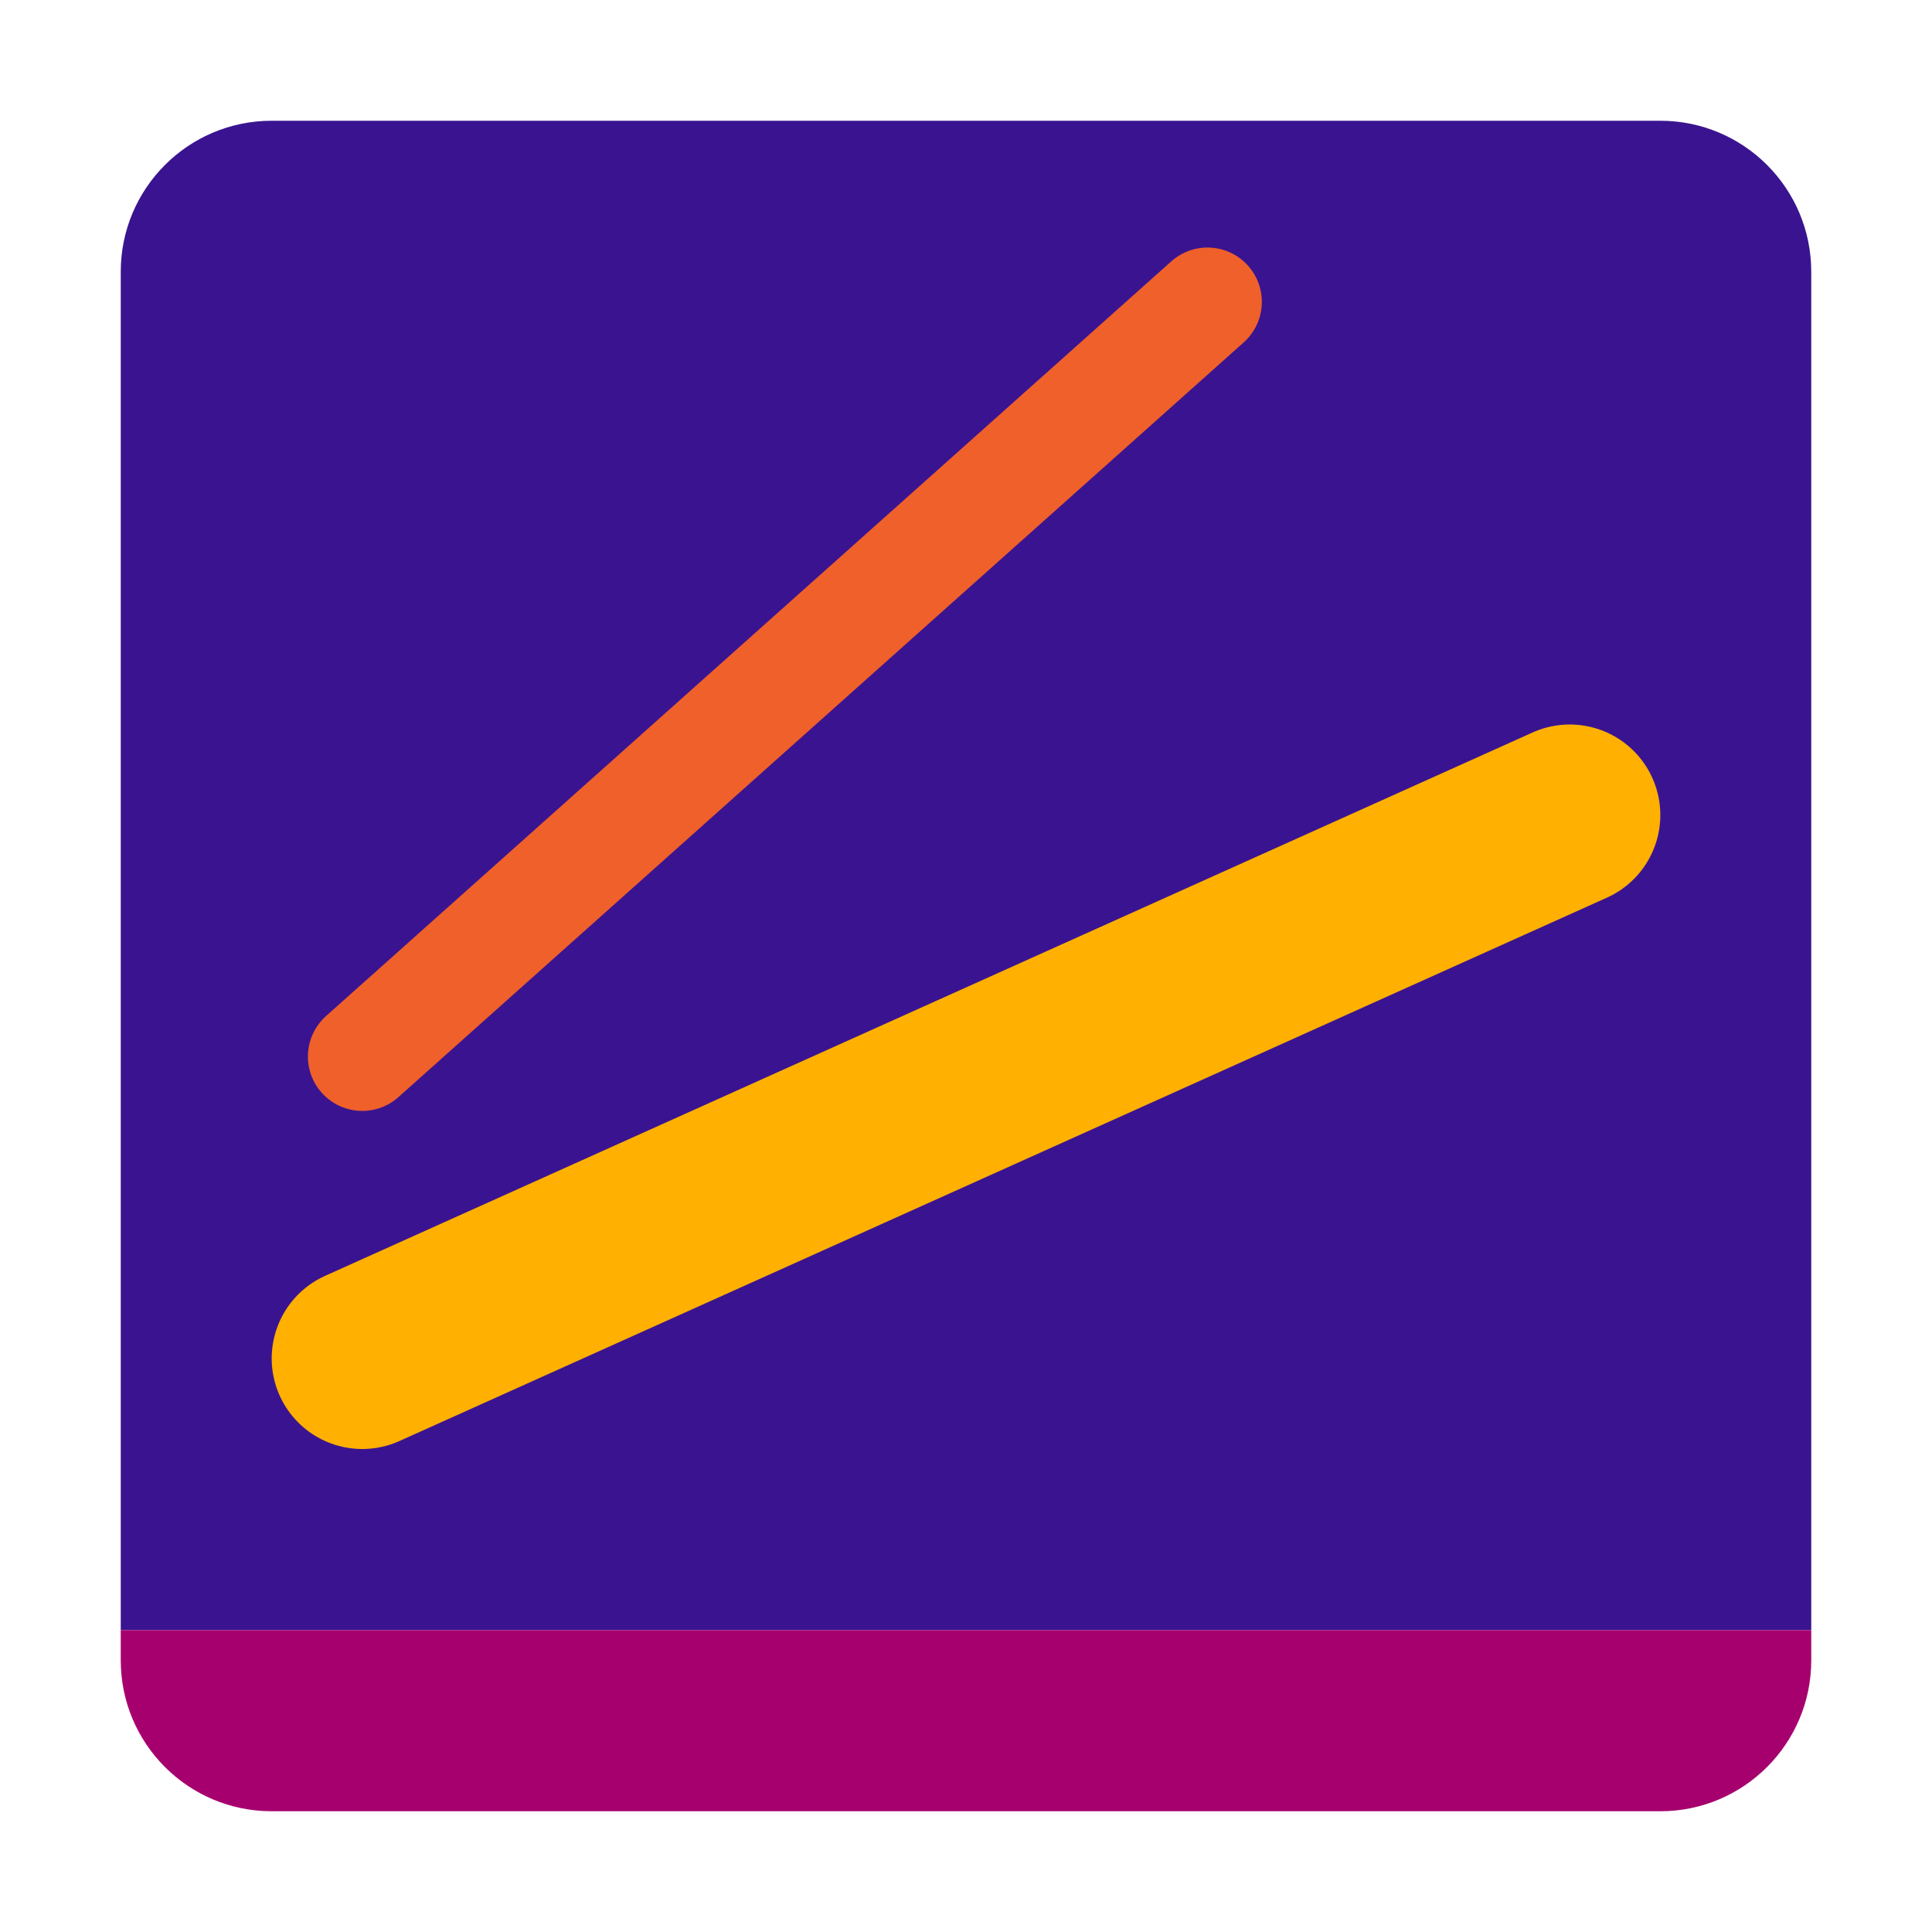
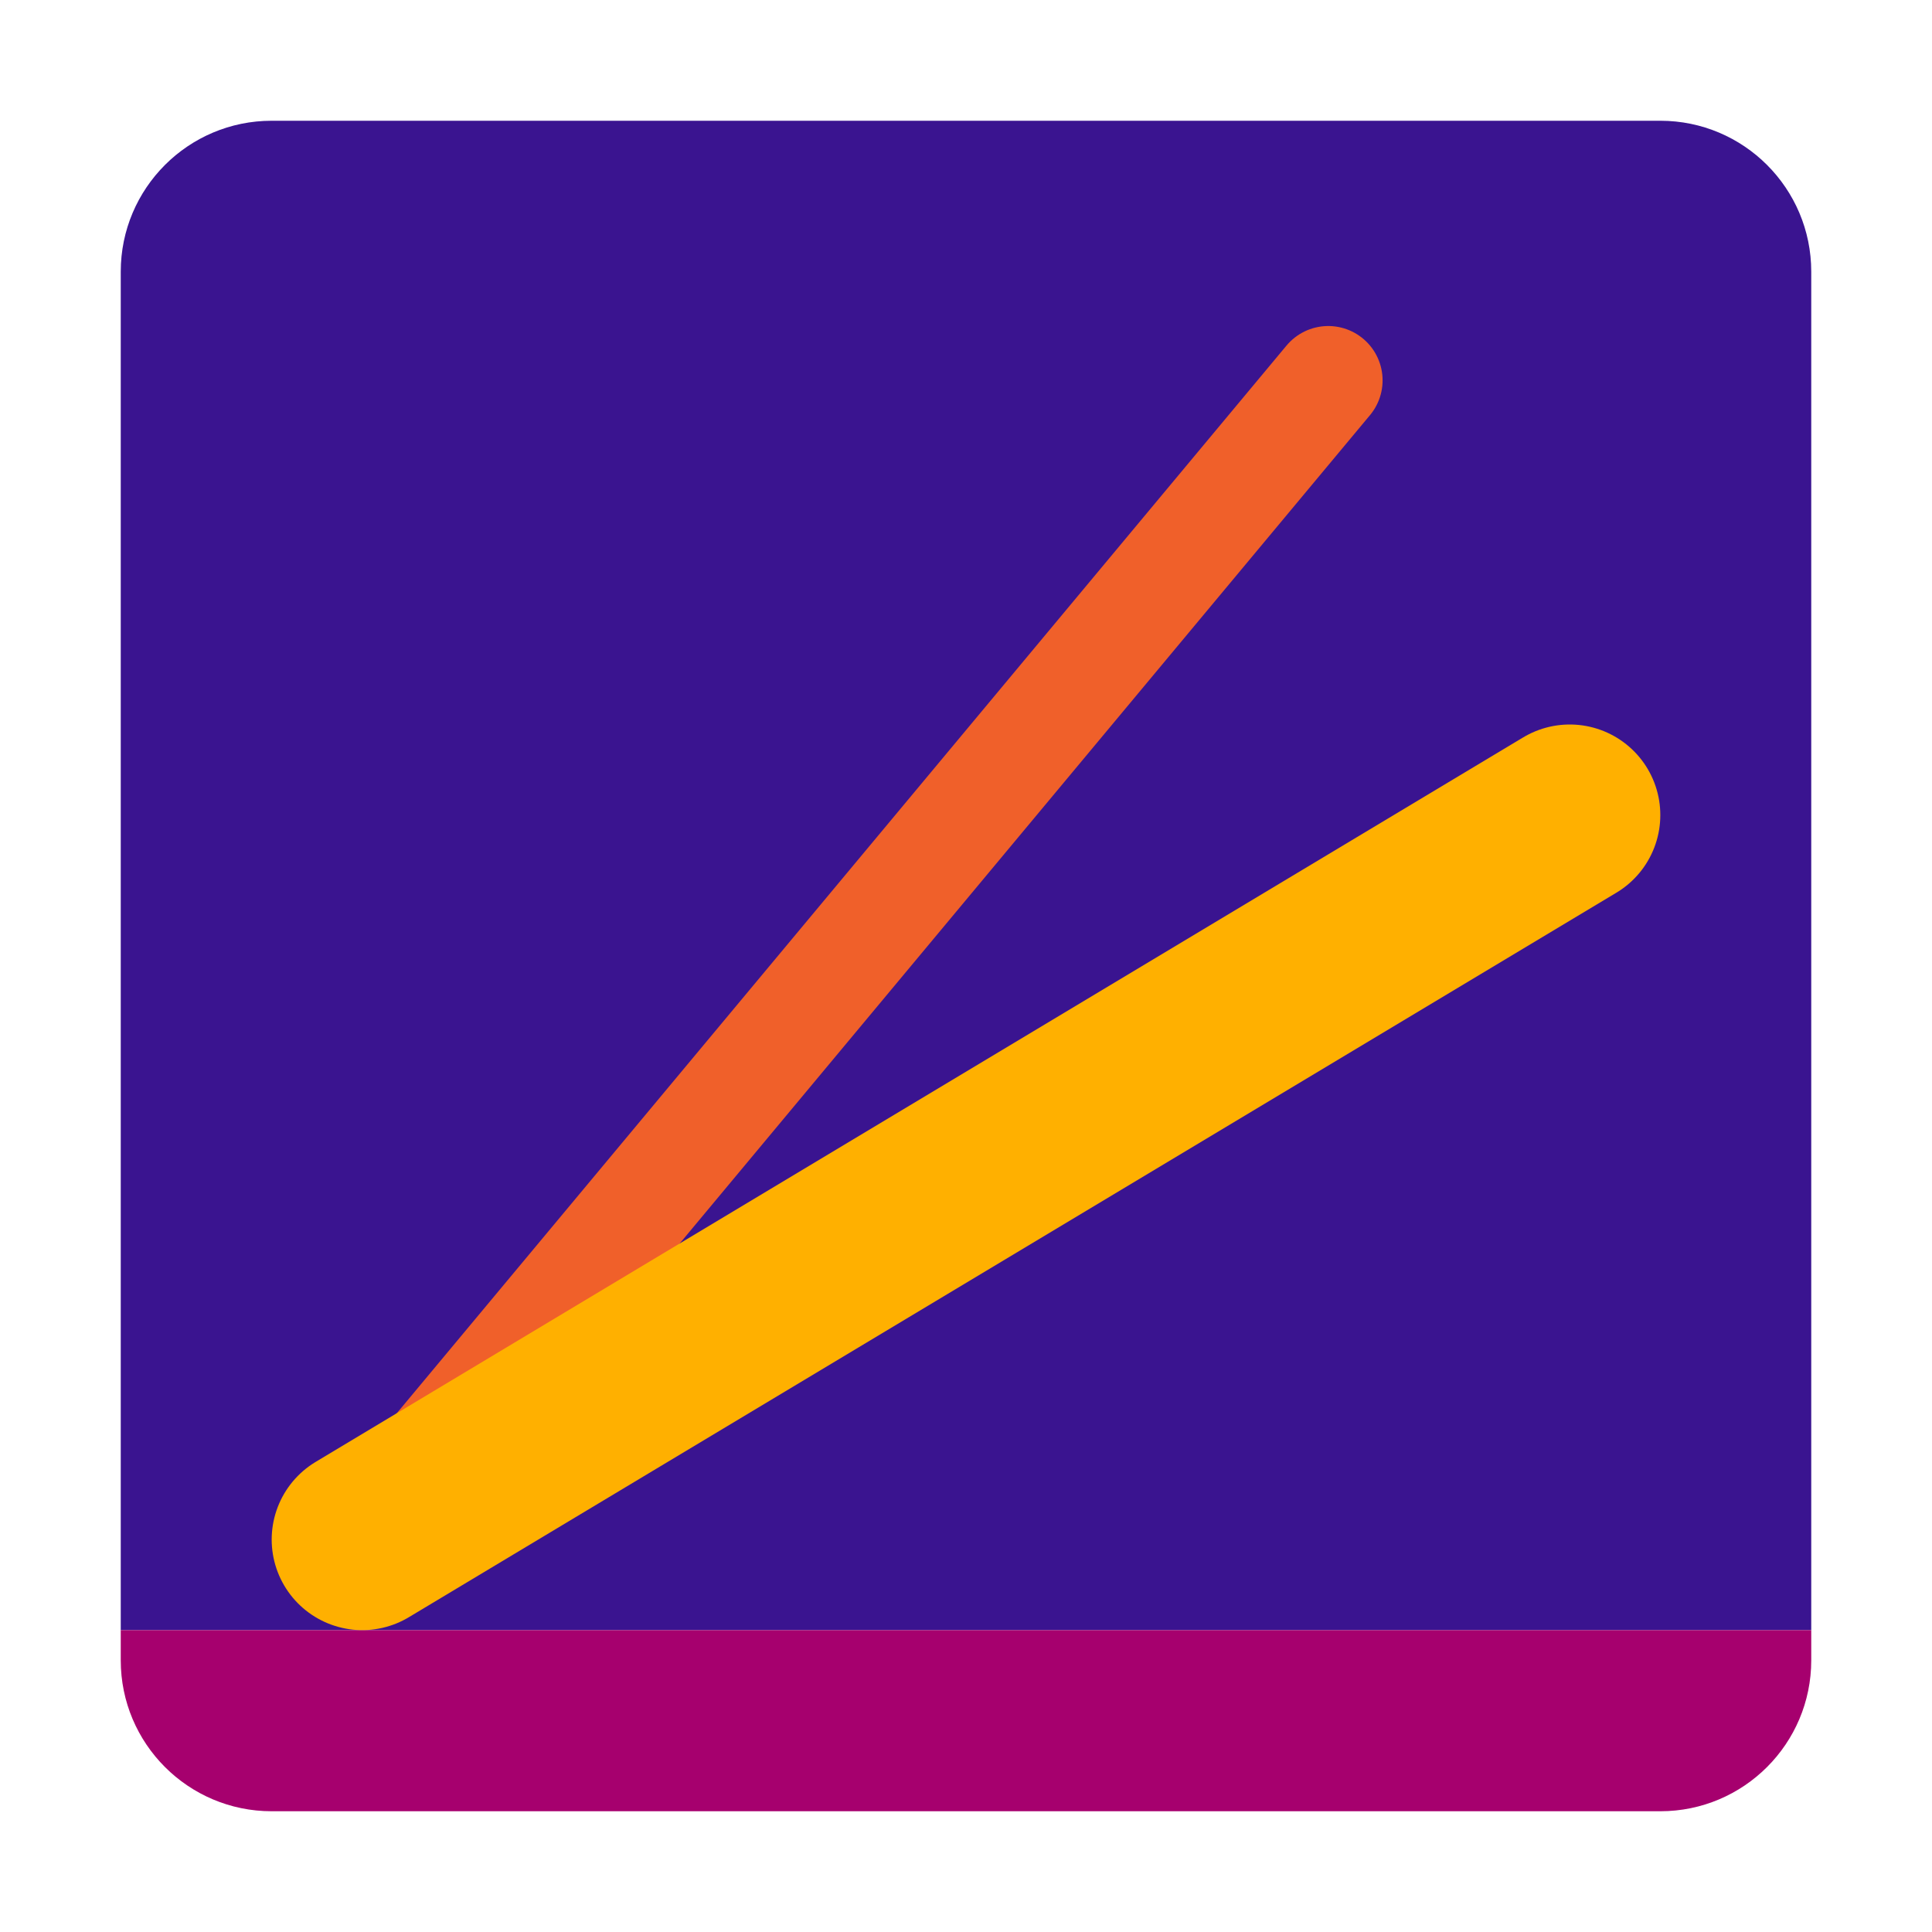
<svg xmlns="http://www.w3.org/2000/svg" width="32" height="32" viewBox="0 0 32 32">
  <path id="tile" fill="#3a1490" d="M2 27 V4.5 A2.5 2.5 0 0 1 4.5 2 H27.5 A2.5 2.5 0 0 1 30 4.5 V27 Z" />
  <path id="floor" fill="#a6006e" d="M2 27 H30 V27.5 A2.5 2.5 0 0 1 27.5 30 H4.5 A2.5 2.5 0 0 1 2 27.5 Z" />
-   <path id="harmonic" fill="none" stroke="#f0602a" stroke-width="1.8" stroke-linecap="round" d="M6 17.5 L20 5" />
-   <path id="glide" fill="none" stroke="#ffb000" stroke-width="3" stroke-linecap="round" d="M6 22.5 L26 13.5" />
+   <path id="harmonic" fill="none" stroke="#f0602a" stroke-width="1.8" stroke-linecap="round" d="M6 25.5 L22 6.3" />
+   <path id="glide" fill="none" stroke="#ffb000" stroke-width="3" stroke-linecap="round" d="M6 25.5 L26 13.5" />
</svg>
